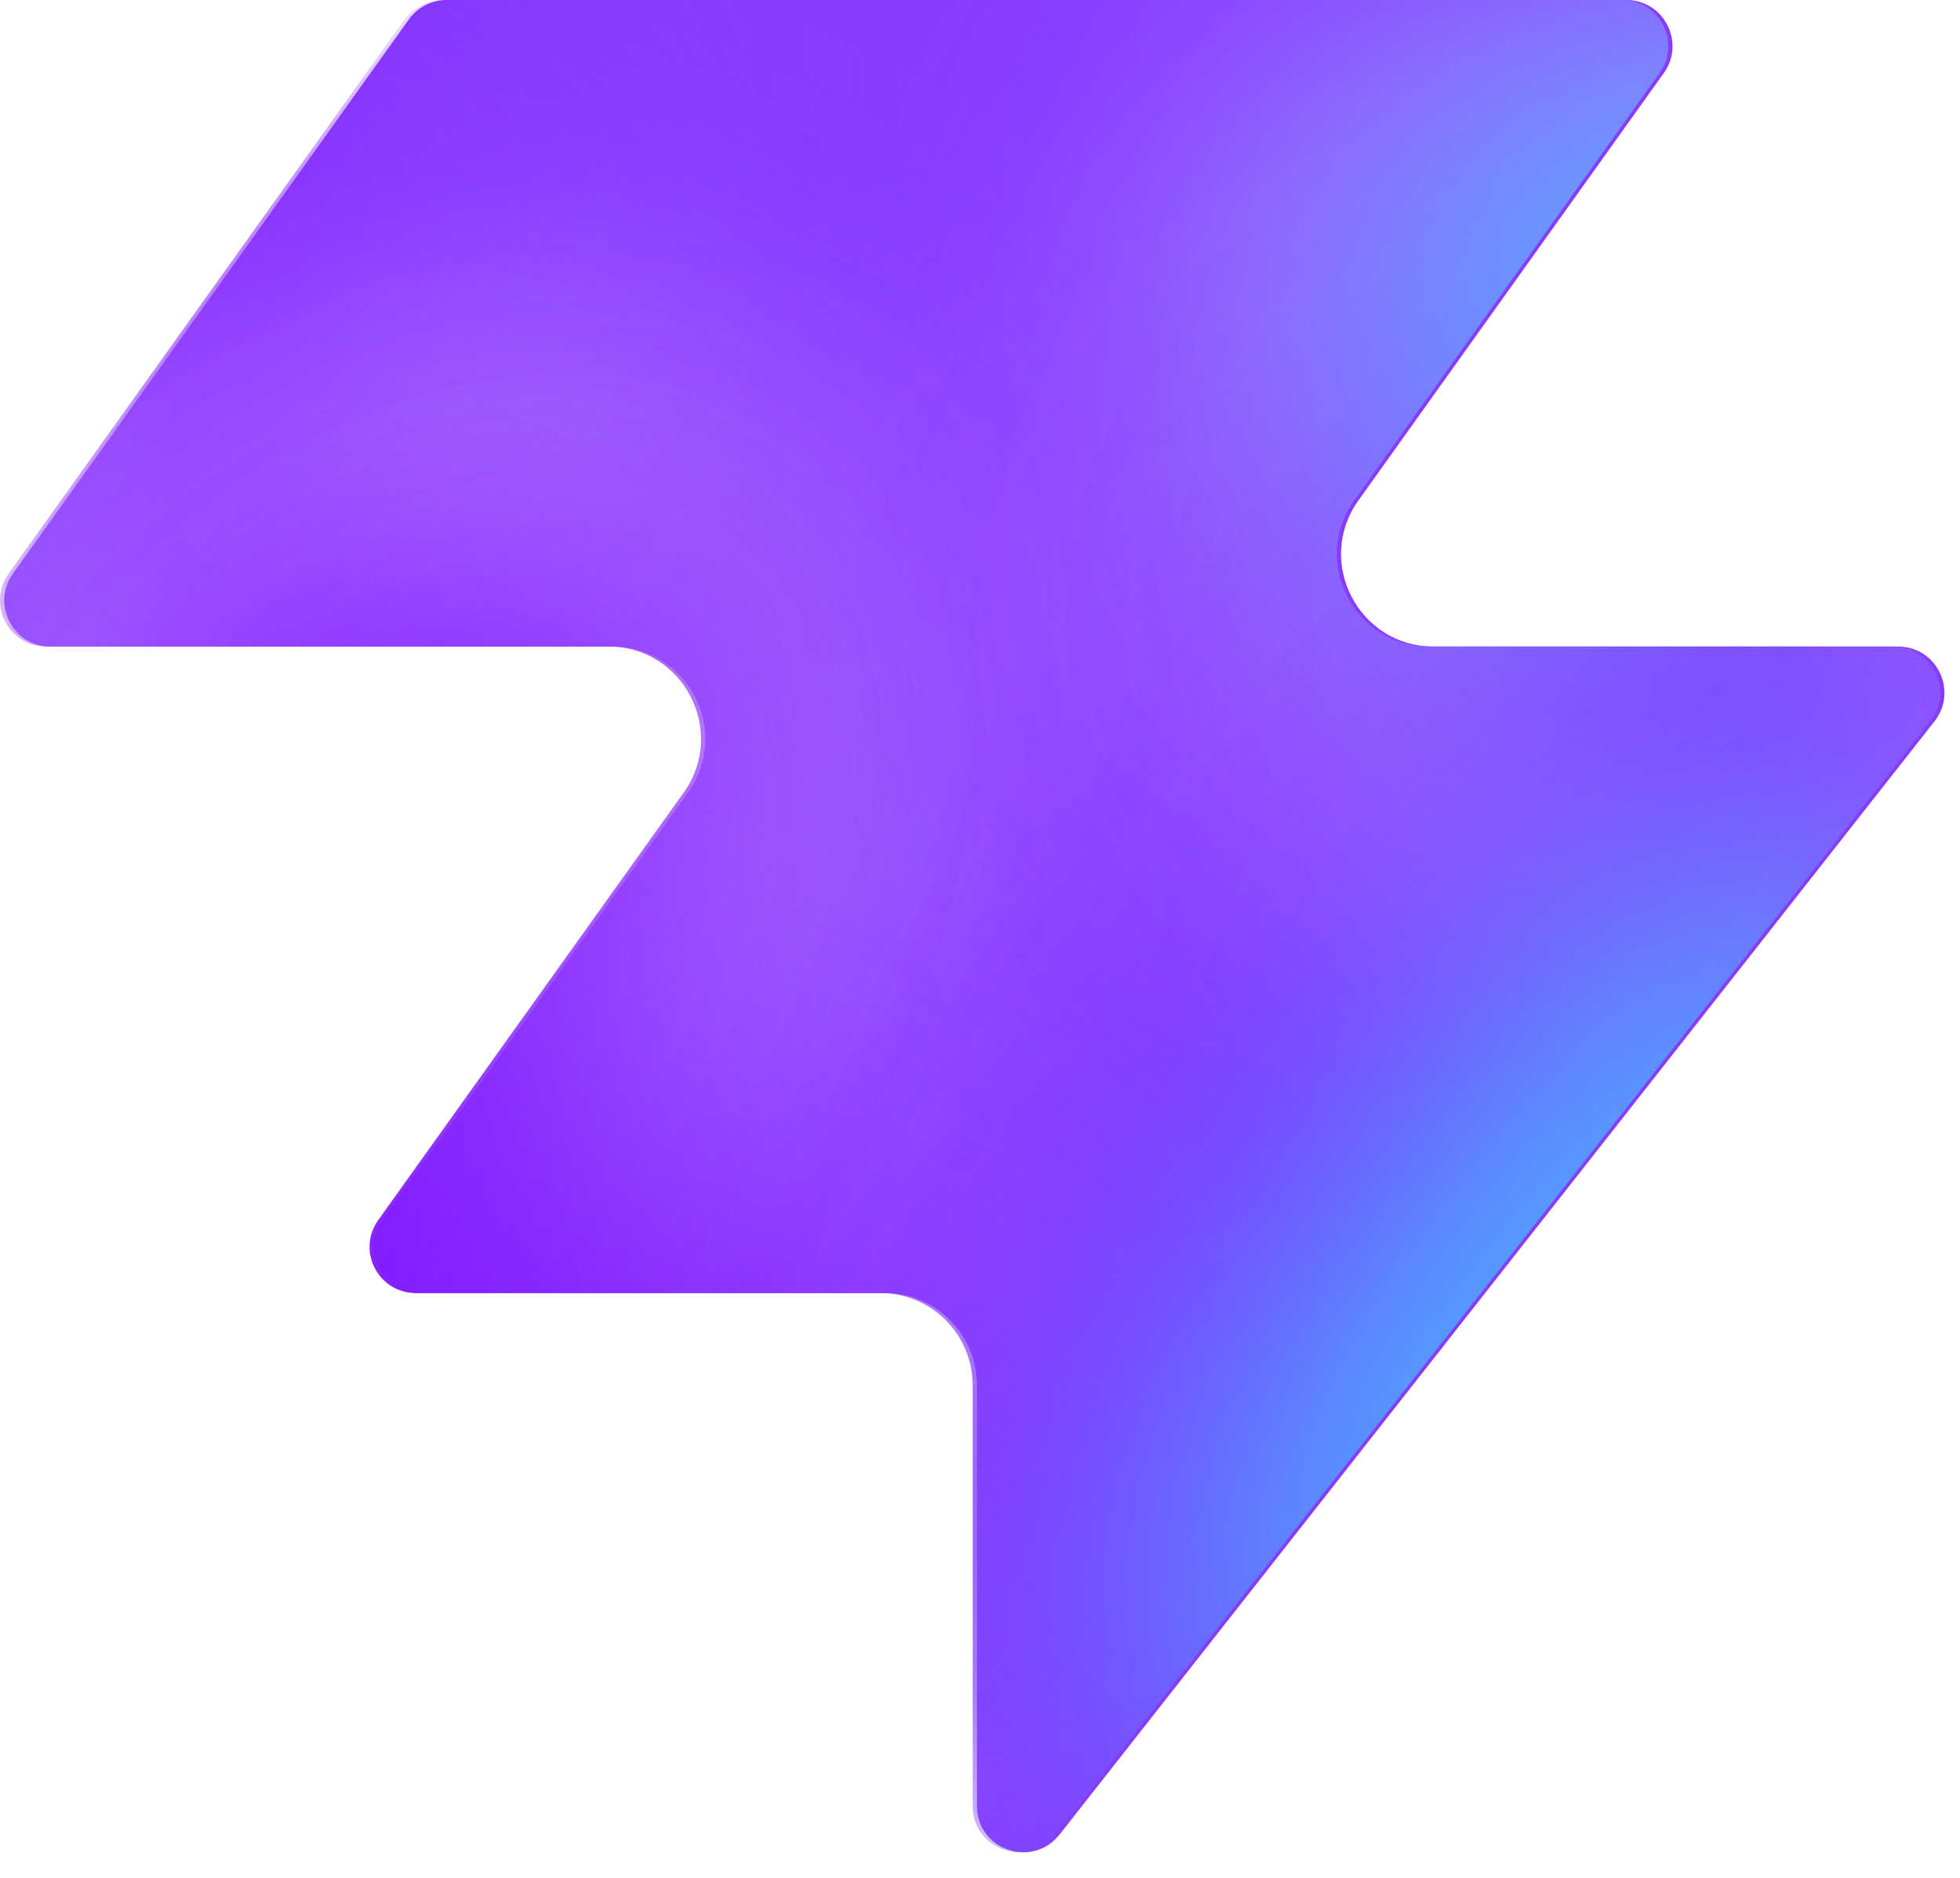
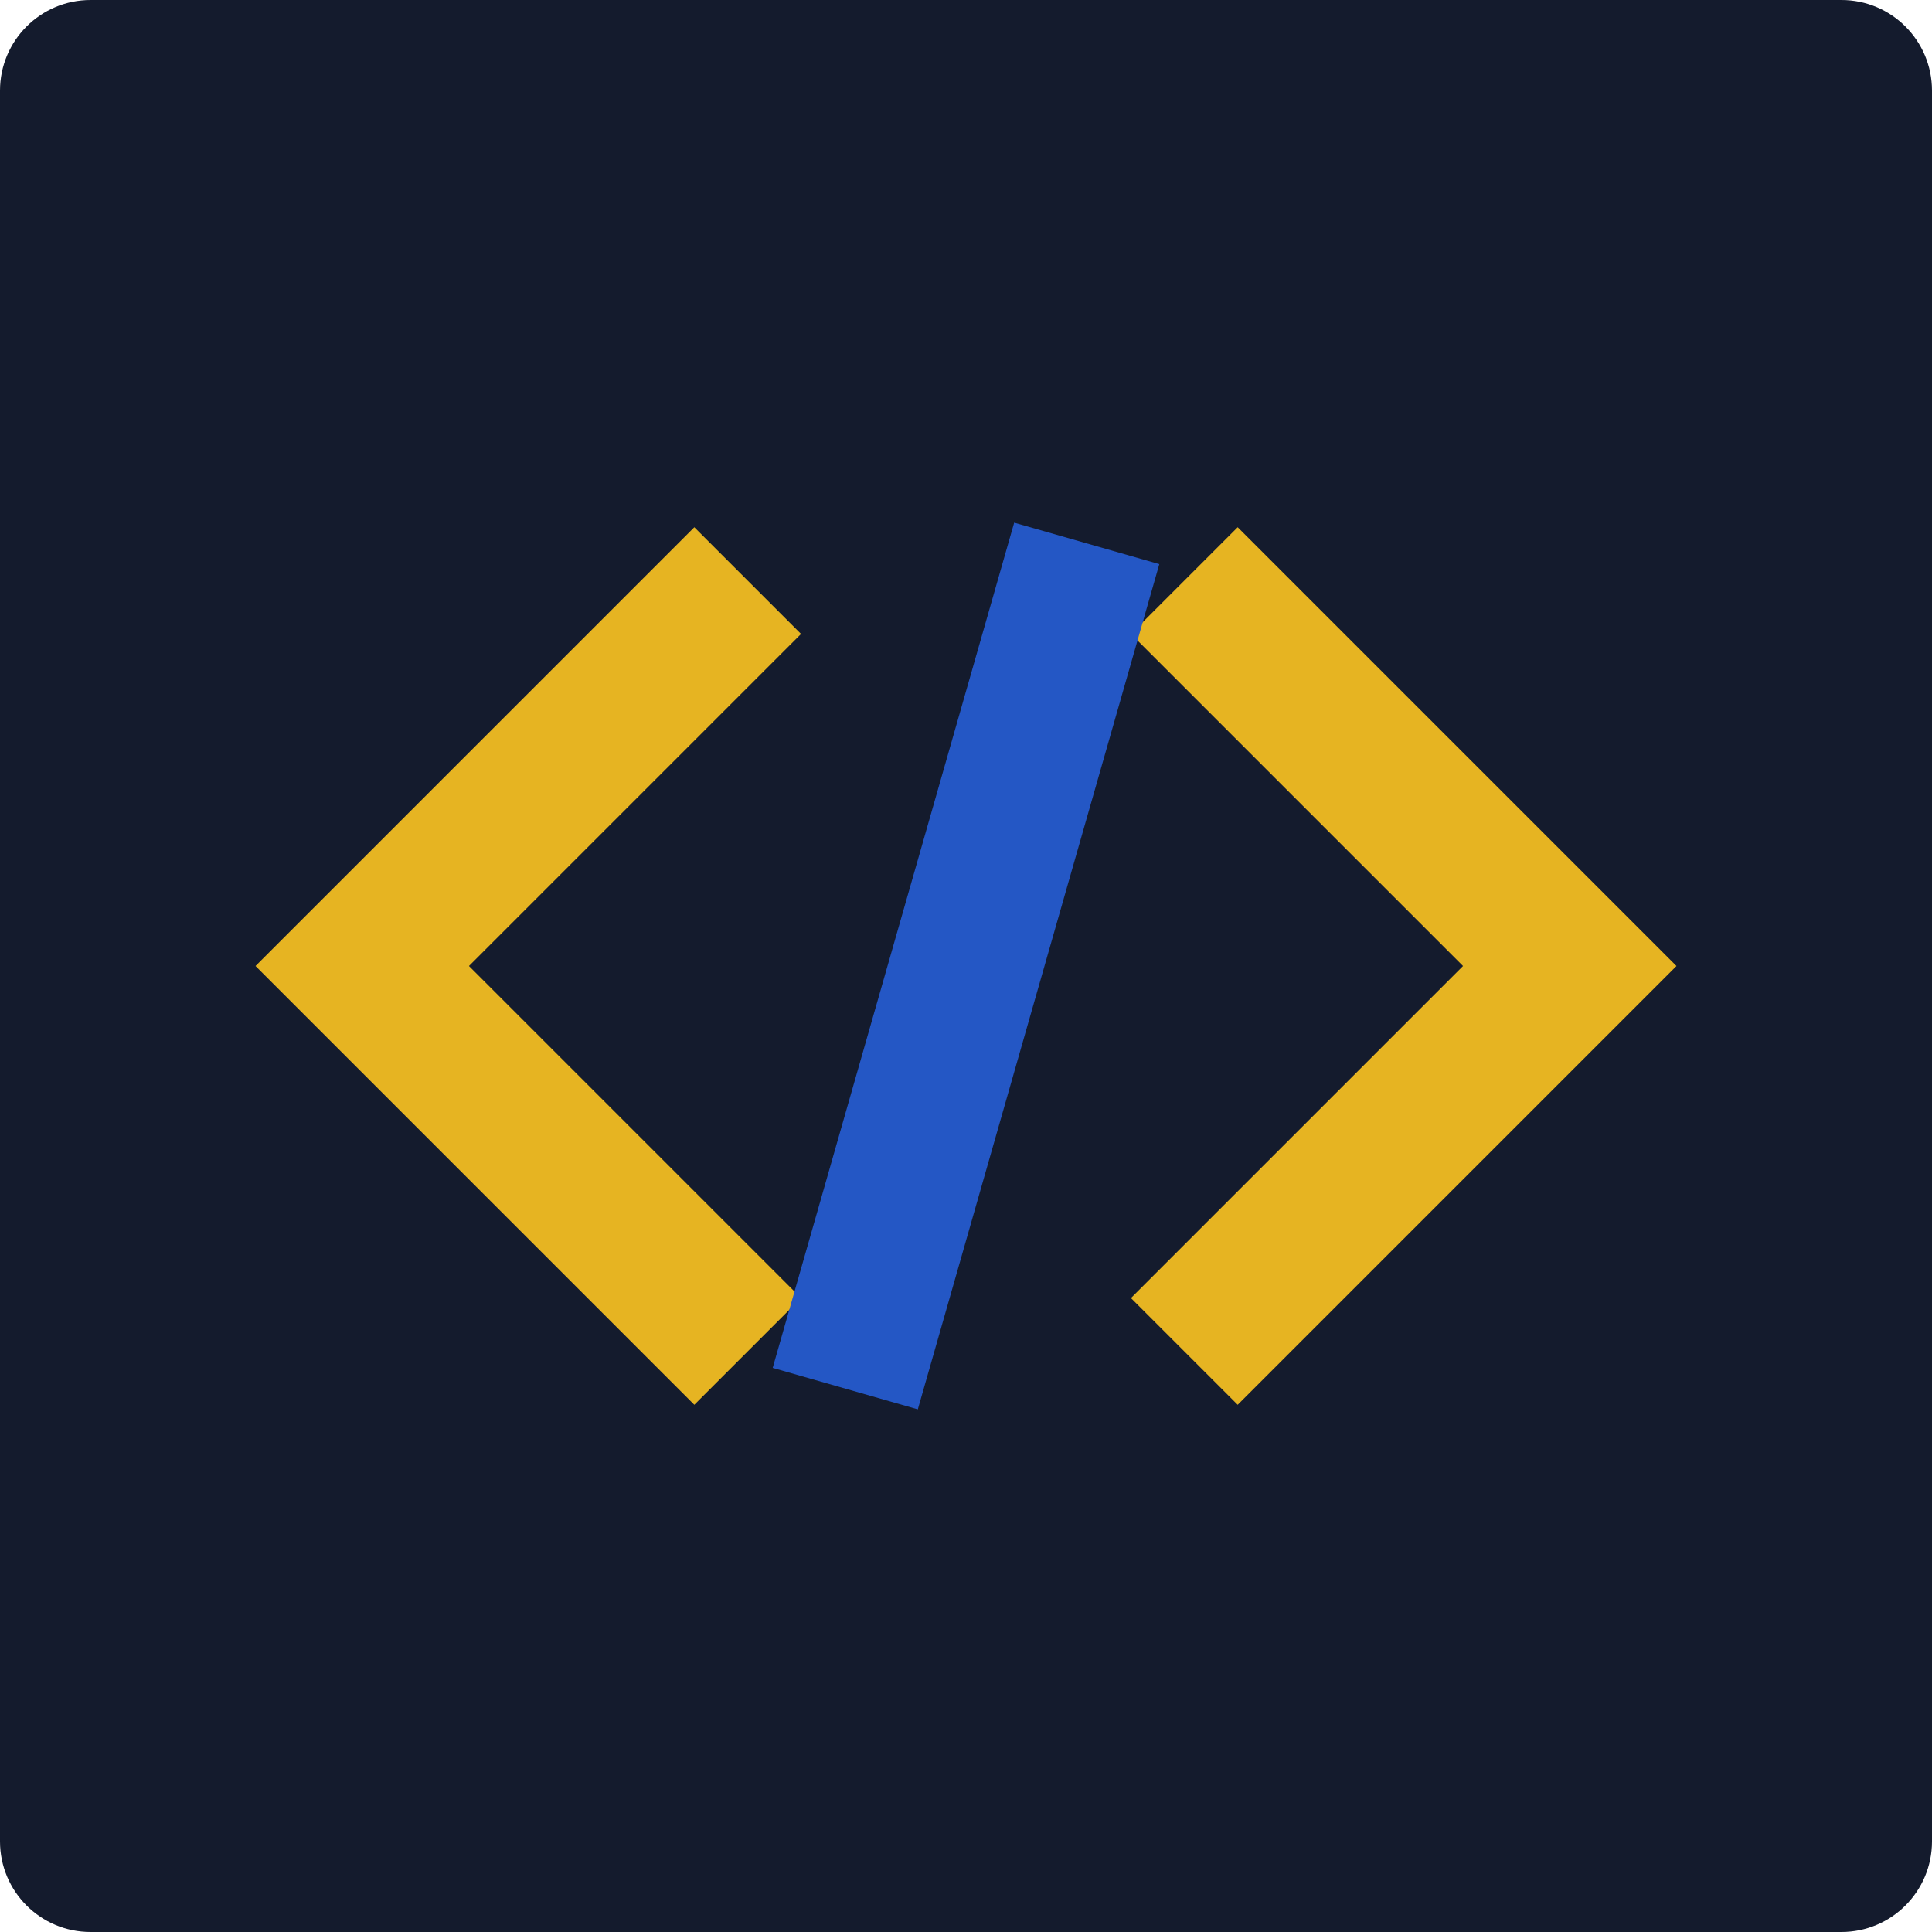
- <svg xmlns="http://www.w3.org/2000/svg" width="48" height="46" fill="none" viewBox="0 0 48 46">
-   <path fill="#863bff" d="M25.946 44.938c-.664.845-2.021.375-2.021-.698V33.937a2.26 2.26 0 0 0-2.262-2.262H10.287c-.92 0-1.456-1.04-.92-1.788l7.48-10.471c1.07-1.497 0-3.578-1.842-3.578H1.237c-.92 0-1.456-1.04-.92-1.788L10.013.474c.214-.297.556-.474.92-.474h28.894c.92 0 1.456 1.04.92 1.788l-7.48 10.471c-1.07 1.498 0 3.579 1.842 3.579h11.377c.943 0 1.473 1.088.89 1.83L25.947 44.94z" style="fill:#863bff;fill:color(display-p3 .525 .23 1);fill-opacity:1" />
-   <mask id="a" width="48" height="46" x="0" y="0" maskUnits="userSpaceOnUse" style="mask-type:alpha">
-     <path fill="#000" d="M25.842 44.938c-.664.844-2.021.375-2.021-.698V33.937a2.26 2.26 0 0 0-2.262-2.262H10.183c-.92 0-1.456-1.04-.92-1.788l7.48-10.471c1.07-1.498 0-3.579-1.842-3.579H1.133c-.92 0-1.456-1.04-.92-1.787L9.91.473c.214-.297.556-.474.92-.474h28.894c.92 0 1.456 1.04.92 1.788l-7.48 10.471c-1.07 1.498 0 3.578 1.842 3.578h11.377c.943 0 1.473 1.088.89 1.832L25.843 44.94z" style="fill:#000;fill-opacity:1" />
-   </mask>
-   <g mask="url(#a)">
-     <g filter="url(#b)">
-       <ellipse cx="5.508" cy="14.704" fill="#ede6ff" rx="5.508" ry="14.704" style="fill:#ede6ff;fill:color(display-p3 .927 .903 1);fill-opacity:1" transform="matrix(.00324 1 1 -.00324 -4.47 31.516)" />
-     </g>
-     <g filter="url(#c)">
-       <ellipse cx="10.399" cy="29.851" fill="#ede6ff" rx="10.399" ry="29.851" style="fill:#ede6ff;fill:color(display-p3 .927 .903 1);fill-opacity:1" transform="matrix(.00324 1 1 -.00324 -39.328 7.883)" />
-     </g>
-     <g filter="url(#d)">
-       <ellipse cx="5.508" cy="30.487" fill="#7e14ff" rx="5.508" ry="30.487" style="fill:#7e14ff;fill:color(display-p3 .492 .077 1);fill-opacity:1" transform="rotate(89.814 -25.913 -14.639)scale(1 -1)" />
-     </g>
-     <g filter="url(#e)">
-       <ellipse cx="5.508" cy="30.599" fill="#7e14ff" rx="5.508" ry="30.599" style="fill:#7e14ff;fill:color(display-p3 .492 .077 1);fill-opacity:1" transform="rotate(89.814 -32.644 -3.334)scale(1 -1)" />
-     </g>
-     <g filter="url(#f)">
-       <ellipse cx="5.508" cy="30.599" fill="#7e14ff" rx="5.508" ry="30.599" style="fill:#7e14ff;fill:color(display-p3 .492 .077 1);fill-opacity:1" transform="matrix(.00324 1 1 -.00324 -34.34 30.47)" />
-     </g>
-     <g filter="url(#g)">
-       <ellipse cx="14.072" cy="22.078" fill="#ede6ff" rx="14.072" ry="22.078" style="fill:#ede6ff;fill:color(display-p3 .927 .903 1);fill-opacity:1" transform="rotate(93.35 24.506 48.493)scale(-1 1)" />
-     </g>
-     <g filter="url(#h)">
-       <ellipse cx="3.47" cy="21.501" fill="#7e14ff" rx="3.47" ry="21.501" style="fill:#7e14ff;fill:color(display-p3 .492 .077 1);fill-opacity:1" transform="rotate(89.009 28.708 47.59)scale(-1 1)" />
-     </g>
-     <g filter="url(#i)">
-       <ellipse cx="3.47" cy="21.501" fill="#7e14ff" rx="3.47" ry="21.501" style="fill:#7e14ff;fill:color(display-p3 .492 .077 1);fill-opacity:1" transform="rotate(89.009 28.708 47.59)scale(-1 1)" />
-     </g>
-     <g filter="url(#j)">
-       <ellipse cx=".387" cy="8.972" fill="#7e14ff" rx="4.407" ry="29.108" style="fill:#7e14ff;fill:color(display-p3 .492 .077 1);fill-opacity:1" transform="rotate(39.51 .387 8.972)" />
-     </g>
-     <g filter="url(#k)">
-       <ellipse cx="47.523" cy="-6.092" fill="#7e14ff" rx="4.407" ry="29.108" style="fill:#7e14ff;fill:color(display-p3 .492 .077 1);fill-opacity:1" transform="rotate(37.892 47.523 -6.092)" />
-     </g>
-     <g filter="url(#l)">
-       <ellipse cx="41.412" cy="6.333" fill="#47bfff" rx="5.971" ry="9.665" style="fill:#47bfff;fill:color(display-p3 .28 .748 1);fill-opacity:1" transform="rotate(37.892 41.412 6.333)" />
-     </g>
-     <g filter="url(#m)">
-       <ellipse cx="-1.879" cy="38.332" fill="#7e14ff" rx="4.407" ry="29.108" style="fill:#7e14ff;fill:color(display-p3 .492 .077 1);fill-opacity:1" transform="rotate(37.892 -1.88 38.332)" />
-     </g>
-     <g filter="url(#n)">
-       <ellipse cx="-1.879" cy="38.332" fill="#7e14ff" rx="4.407" ry="29.108" style="fill:#7e14ff;fill:color(display-p3 .492 .077 1);fill-opacity:1" transform="rotate(37.892 -1.88 38.332)" />
-     </g>
-     <g filter="url(#o)">
-       <ellipse cx="35.651" cy="29.907" fill="#7e14ff" rx="4.407" ry="29.108" style="fill:#7e14ff;fill:color(display-p3 .492 .077 1);fill-opacity:1" transform="rotate(37.892 35.651 29.907)" />
-     </g>
-     <g filter="url(#p)">
-       <ellipse cx="38.418" cy="32.4" fill="#47bfff" rx="5.971" ry="15.297" style="fill:#47bfff;fill:color(display-p3 .28 .748 1);fill-opacity:1" transform="rotate(37.892 38.418 32.4)" />
-     </g>
-   </g>
-   <defs>
-     <filter id="b" width="60.045" height="41.654" x="-19.77" y="16.149" color-interpolation-filters="sRGB" filterUnits="userSpaceOnUse">
-       <feFlood flood-opacity="0" result="BackgroundImageFix" />
-       <feBlend in="SourceGraphic" in2="BackgroundImageFix" result="shape" />
-       <feGaussianBlur result="effect1_foregroundBlur_2002_17158" stdDeviation="7.659" />
-     </filter>
-     <filter id="c" width="90.34" height="51.437" x="-54.613" y="-7.533" color-interpolation-filters="sRGB" filterUnits="userSpaceOnUse">
-       <feFlood flood-opacity="0" result="BackgroundImageFix" />
-       <feBlend in="SourceGraphic" in2="BackgroundImageFix" result="shape" />
-       <feGaussianBlur result="effect1_foregroundBlur_2002_17158" stdDeviation="7.659" />
-     </filter>
-     <filter id="d" width="79.355" height="29.4" x="-49.64" y="2.03" color-interpolation-filters="sRGB" filterUnits="userSpaceOnUse">
-       <feFlood flood-opacity="0" result="BackgroundImageFix" />
-       <feBlend in="SourceGraphic" in2="BackgroundImageFix" result="shape" />
-       <feGaussianBlur result="effect1_foregroundBlur_2002_17158" stdDeviation="4.596" />
-     </filter>
-     <filter id="e" width="79.579" height="29.4" x="-45.045" y="20.029" color-interpolation-filters="sRGB" filterUnits="userSpaceOnUse">
-       <feFlood flood-opacity="0" result="BackgroundImageFix" />
-       <feBlend in="SourceGraphic" in2="BackgroundImageFix" result="shape" />
-       <feGaussianBlur result="effect1_foregroundBlur_2002_17158" stdDeviation="4.596" />
-     </filter>
-     <filter id="f" width="79.579" height="29.4" x="-43.513" y="21.178" color-interpolation-filters="sRGB" filterUnits="userSpaceOnUse">
-       <feFlood flood-opacity="0" result="BackgroundImageFix" />
-       <feBlend in="SourceGraphic" in2="BackgroundImageFix" result="shape" />
-       <feGaussianBlur result="effect1_foregroundBlur_2002_17158" stdDeviation="4.596" />
-     </filter>
-     <filter id="g" width="74.749" height="58.852" x="15.756" y="-17.901" color-interpolation-filters="sRGB" filterUnits="userSpaceOnUse">
-       <feFlood flood-opacity="0" result="BackgroundImageFix" />
-       <feBlend in="SourceGraphic" in2="BackgroundImageFix" result="shape" />
-       <feGaussianBlur result="effect1_foregroundBlur_2002_17158" stdDeviation="7.659" />
-     </filter>
-     <filter id="h" width="61.377" height="25.362" x="23.548" y="2.284" color-interpolation-filters="sRGB" filterUnits="userSpaceOnUse">
-       <feFlood flood-opacity="0" result="BackgroundImageFix" />
-       <feBlend in="SourceGraphic" in2="BackgroundImageFix" result="shape" />
-       <feGaussianBlur result="effect1_foregroundBlur_2002_17158" stdDeviation="4.596" />
-     </filter>
-     <filter id="i" width="61.377" height="25.362" x="23.548" y="2.284" color-interpolation-filters="sRGB" filterUnits="userSpaceOnUse">
-       <feFlood flood-opacity="0" result="BackgroundImageFix" />
-       <feBlend in="SourceGraphic" in2="BackgroundImageFix" result="shape" />
-       <feGaussianBlur result="effect1_foregroundBlur_2002_17158" stdDeviation="4.596" />
-     </filter>
-     <filter id="j" width="56.045" height="63.649" x="-27.636" y="-22.853" color-interpolation-filters="sRGB" filterUnits="userSpaceOnUse">
-       <feFlood flood-opacity="0" result="BackgroundImageFix" />
-       <feBlend in="SourceGraphic" in2="BackgroundImageFix" result="shape" />
-       <feGaussianBlur result="effect1_foregroundBlur_2002_17158" stdDeviation="4.596" />
-     </filter>
-     <filter id="k" width="54.814" height="64.646" x="20.116" y="-38.415" color-interpolation-filters="sRGB" filterUnits="userSpaceOnUse">
-       <feFlood flood-opacity="0" result="BackgroundImageFix" />
-       <feBlend in="SourceGraphic" in2="BackgroundImageFix" result="shape" />
-       <feGaussianBlur result="effect1_foregroundBlur_2002_17158" stdDeviation="4.596" />
-     </filter>
-     <filter id="l" width="33.541" height="35.313" x="24.641" y="-11.323" color-interpolation-filters="sRGB" filterUnits="userSpaceOnUse">
-       <feFlood flood-opacity="0" result="BackgroundImageFix" />
-       <feBlend in="SourceGraphic" in2="BackgroundImageFix" result="shape" />
-       <feGaussianBlur result="effect1_foregroundBlur_2002_17158" stdDeviation="4.596" />
-     </filter>
-     <filter id="m" width="54.814" height="64.646" x="-29.286" y="6.009" color-interpolation-filters="sRGB" filterUnits="userSpaceOnUse">
-       <feFlood flood-opacity="0" result="BackgroundImageFix" />
-       <feBlend in="SourceGraphic" in2="BackgroundImageFix" result="shape" />
-       <feGaussianBlur result="effect1_foregroundBlur_2002_17158" stdDeviation="4.596" />
-     </filter>
-     <filter id="n" width="54.814" height="64.646" x="-29.286" y="6.009" color-interpolation-filters="sRGB" filterUnits="userSpaceOnUse">
-       <feFlood flood-opacity="0" result="BackgroundImageFix" />
-       <feBlend in="SourceGraphic" in2="BackgroundImageFix" result="shape" />
-       <feGaussianBlur result="effect1_foregroundBlur_2002_17158" stdDeviation="4.596" />
-     </filter>
-     <filter id="o" width="54.814" height="64.646" x="8.244" y="-2.416" color-interpolation-filters="sRGB" filterUnits="userSpaceOnUse">
-       <feFlood flood-opacity="0" result="BackgroundImageFix" />
-       <feBlend in="SourceGraphic" in2="BackgroundImageFix" result="shape" />
-       <feGaussianBlur result="effect1_foregroundBlur_2002_17158" stdDeviation="4.596" />
-     </filter>
-     <filter id="p" width="39.409" height="43.623" x="18.713" y="10.588" color-interpolation-filters="sRGB" filterUnits="userSpaceOnUse">
-       <feFlood flood-opacity="0" result="BackgroundImageFix" />
-       <feBlend in="SourceGraphic" in2="BackgroundImageFix" result="shape" />
-       <feGaussianBlur result="effect1_foregroundBlur_2002_17158" stdDeviation="4.596" />
-     </filter>
-   </defs>
+ <svg xmlns="http://www.w3.org/2000/svg" viewBox="0 0 64 64">
+   <rect width="64" height="64" rx="3" fill="#141b2d" />
+   <polyline points="23,21 12,32 23,43" fill="none" stroke="#e6b422" stroke-width="5" stroke-linecap="square" stroke-linejoin="miter" />
+   <polyline points="41,21 52,32 41,43" fill="none" stroke="#e6b422" stroke-width="5" stroke-linecap="square" stroke-linejoin="miter" />
+   <line x1="36" y1="18" x2="28" y2="46" stroke="#2457c5" stroke-width="5" />
</svg>
